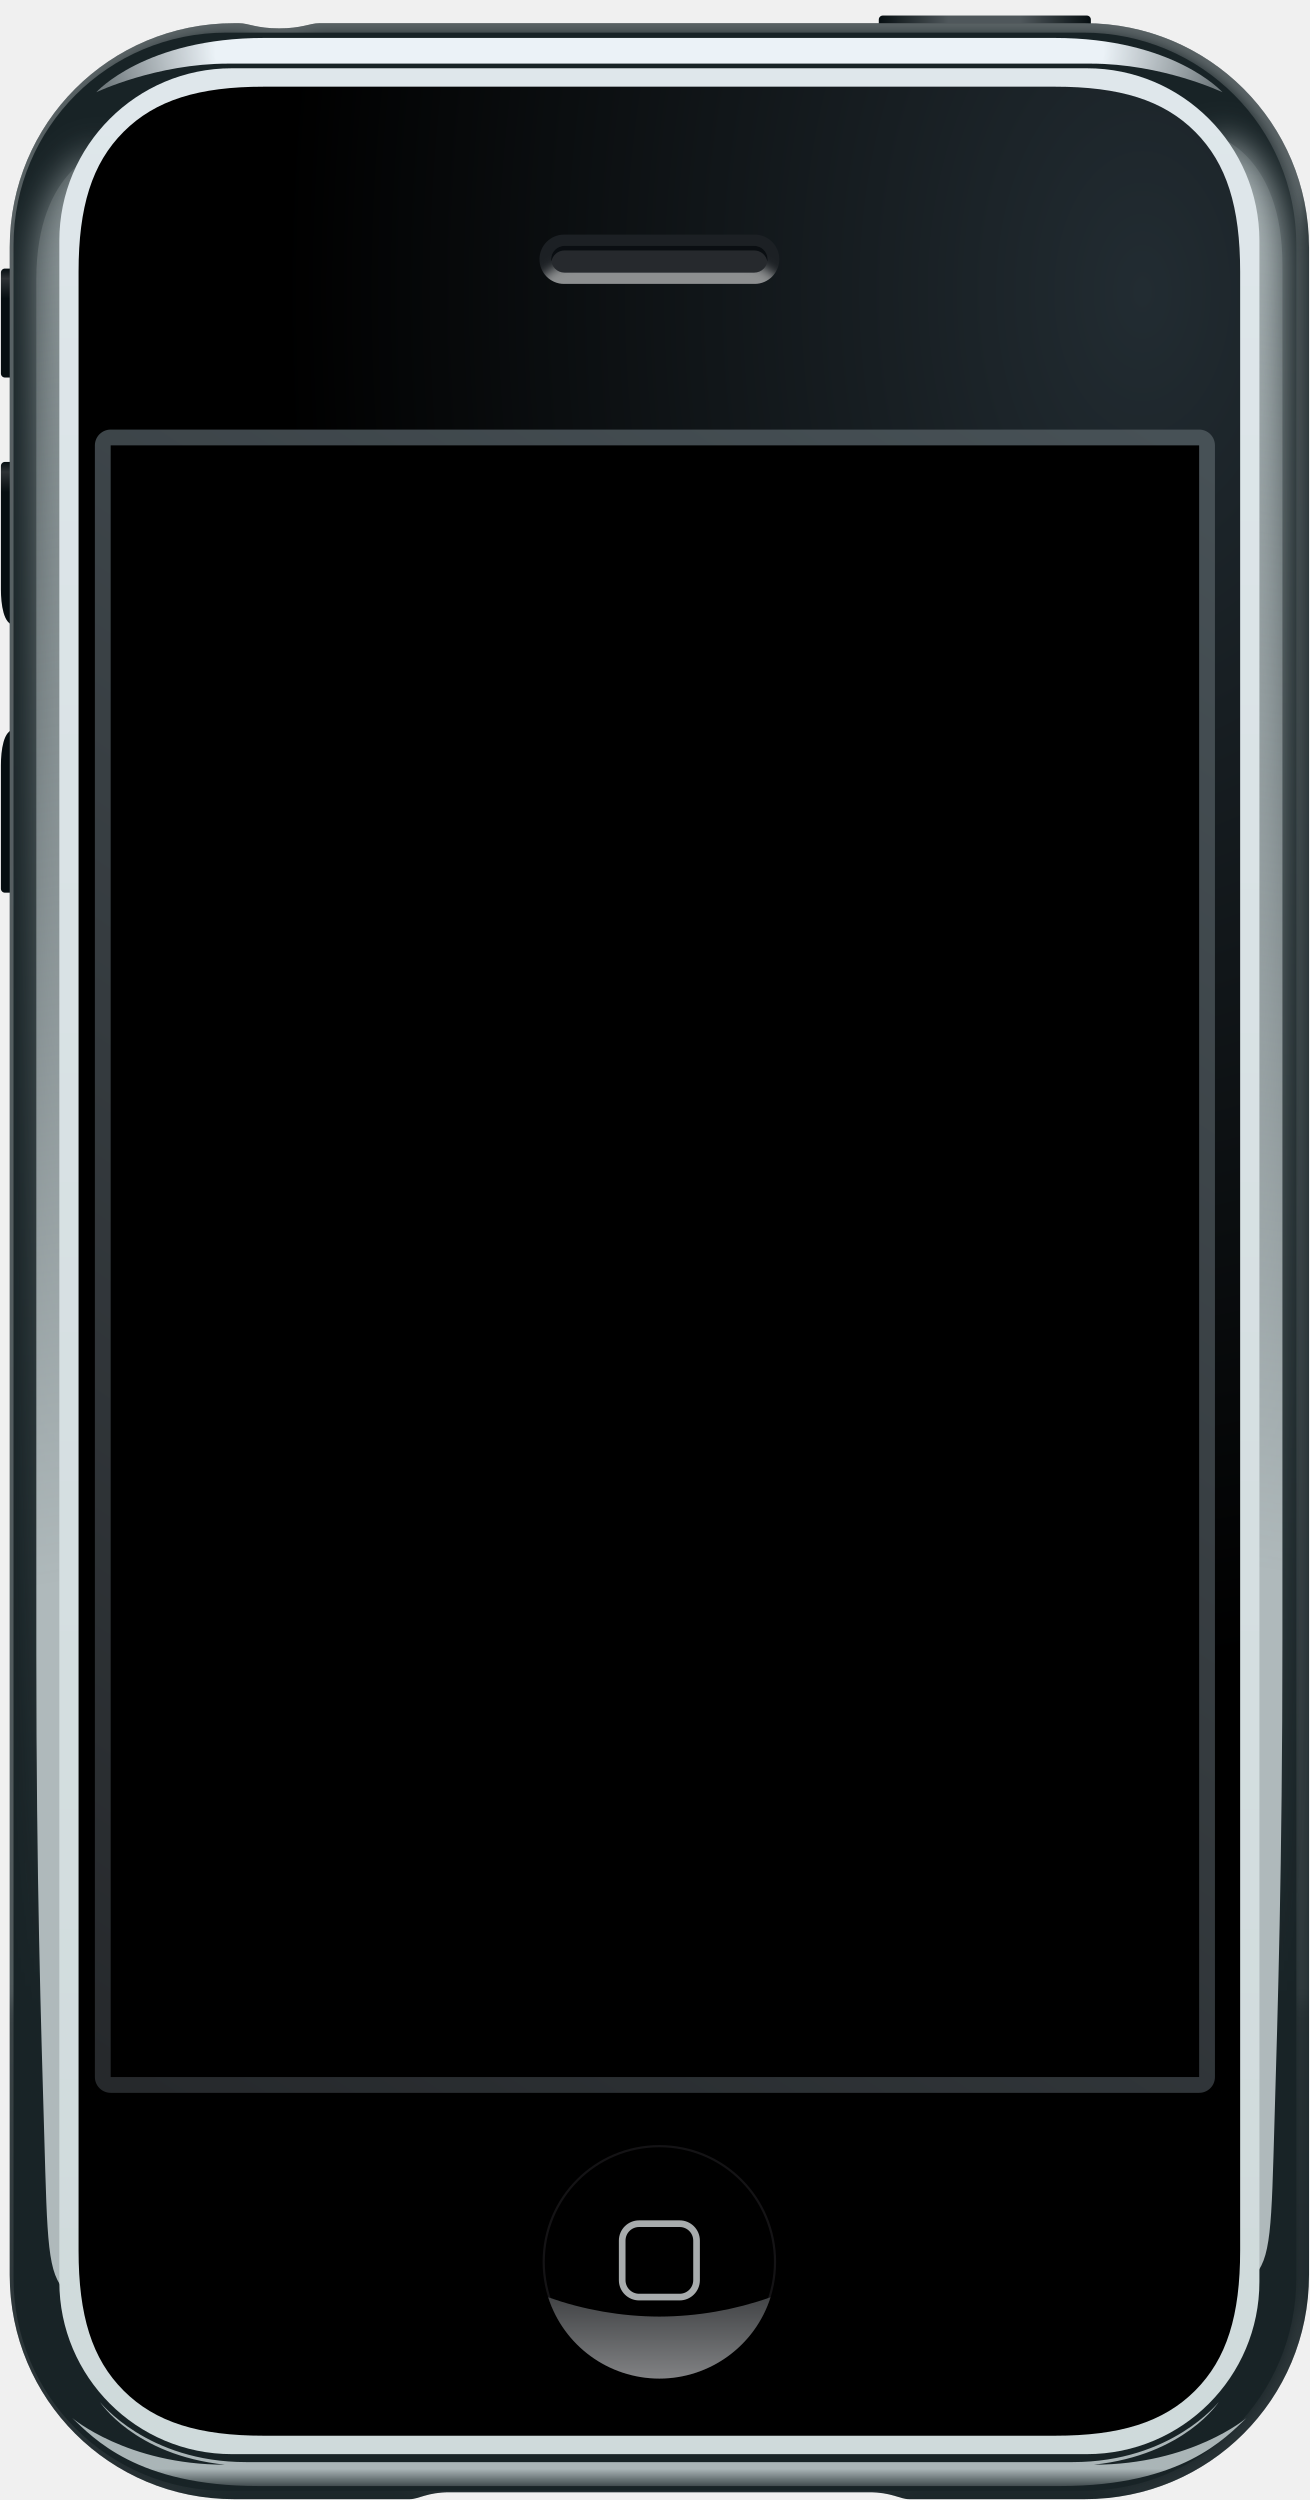
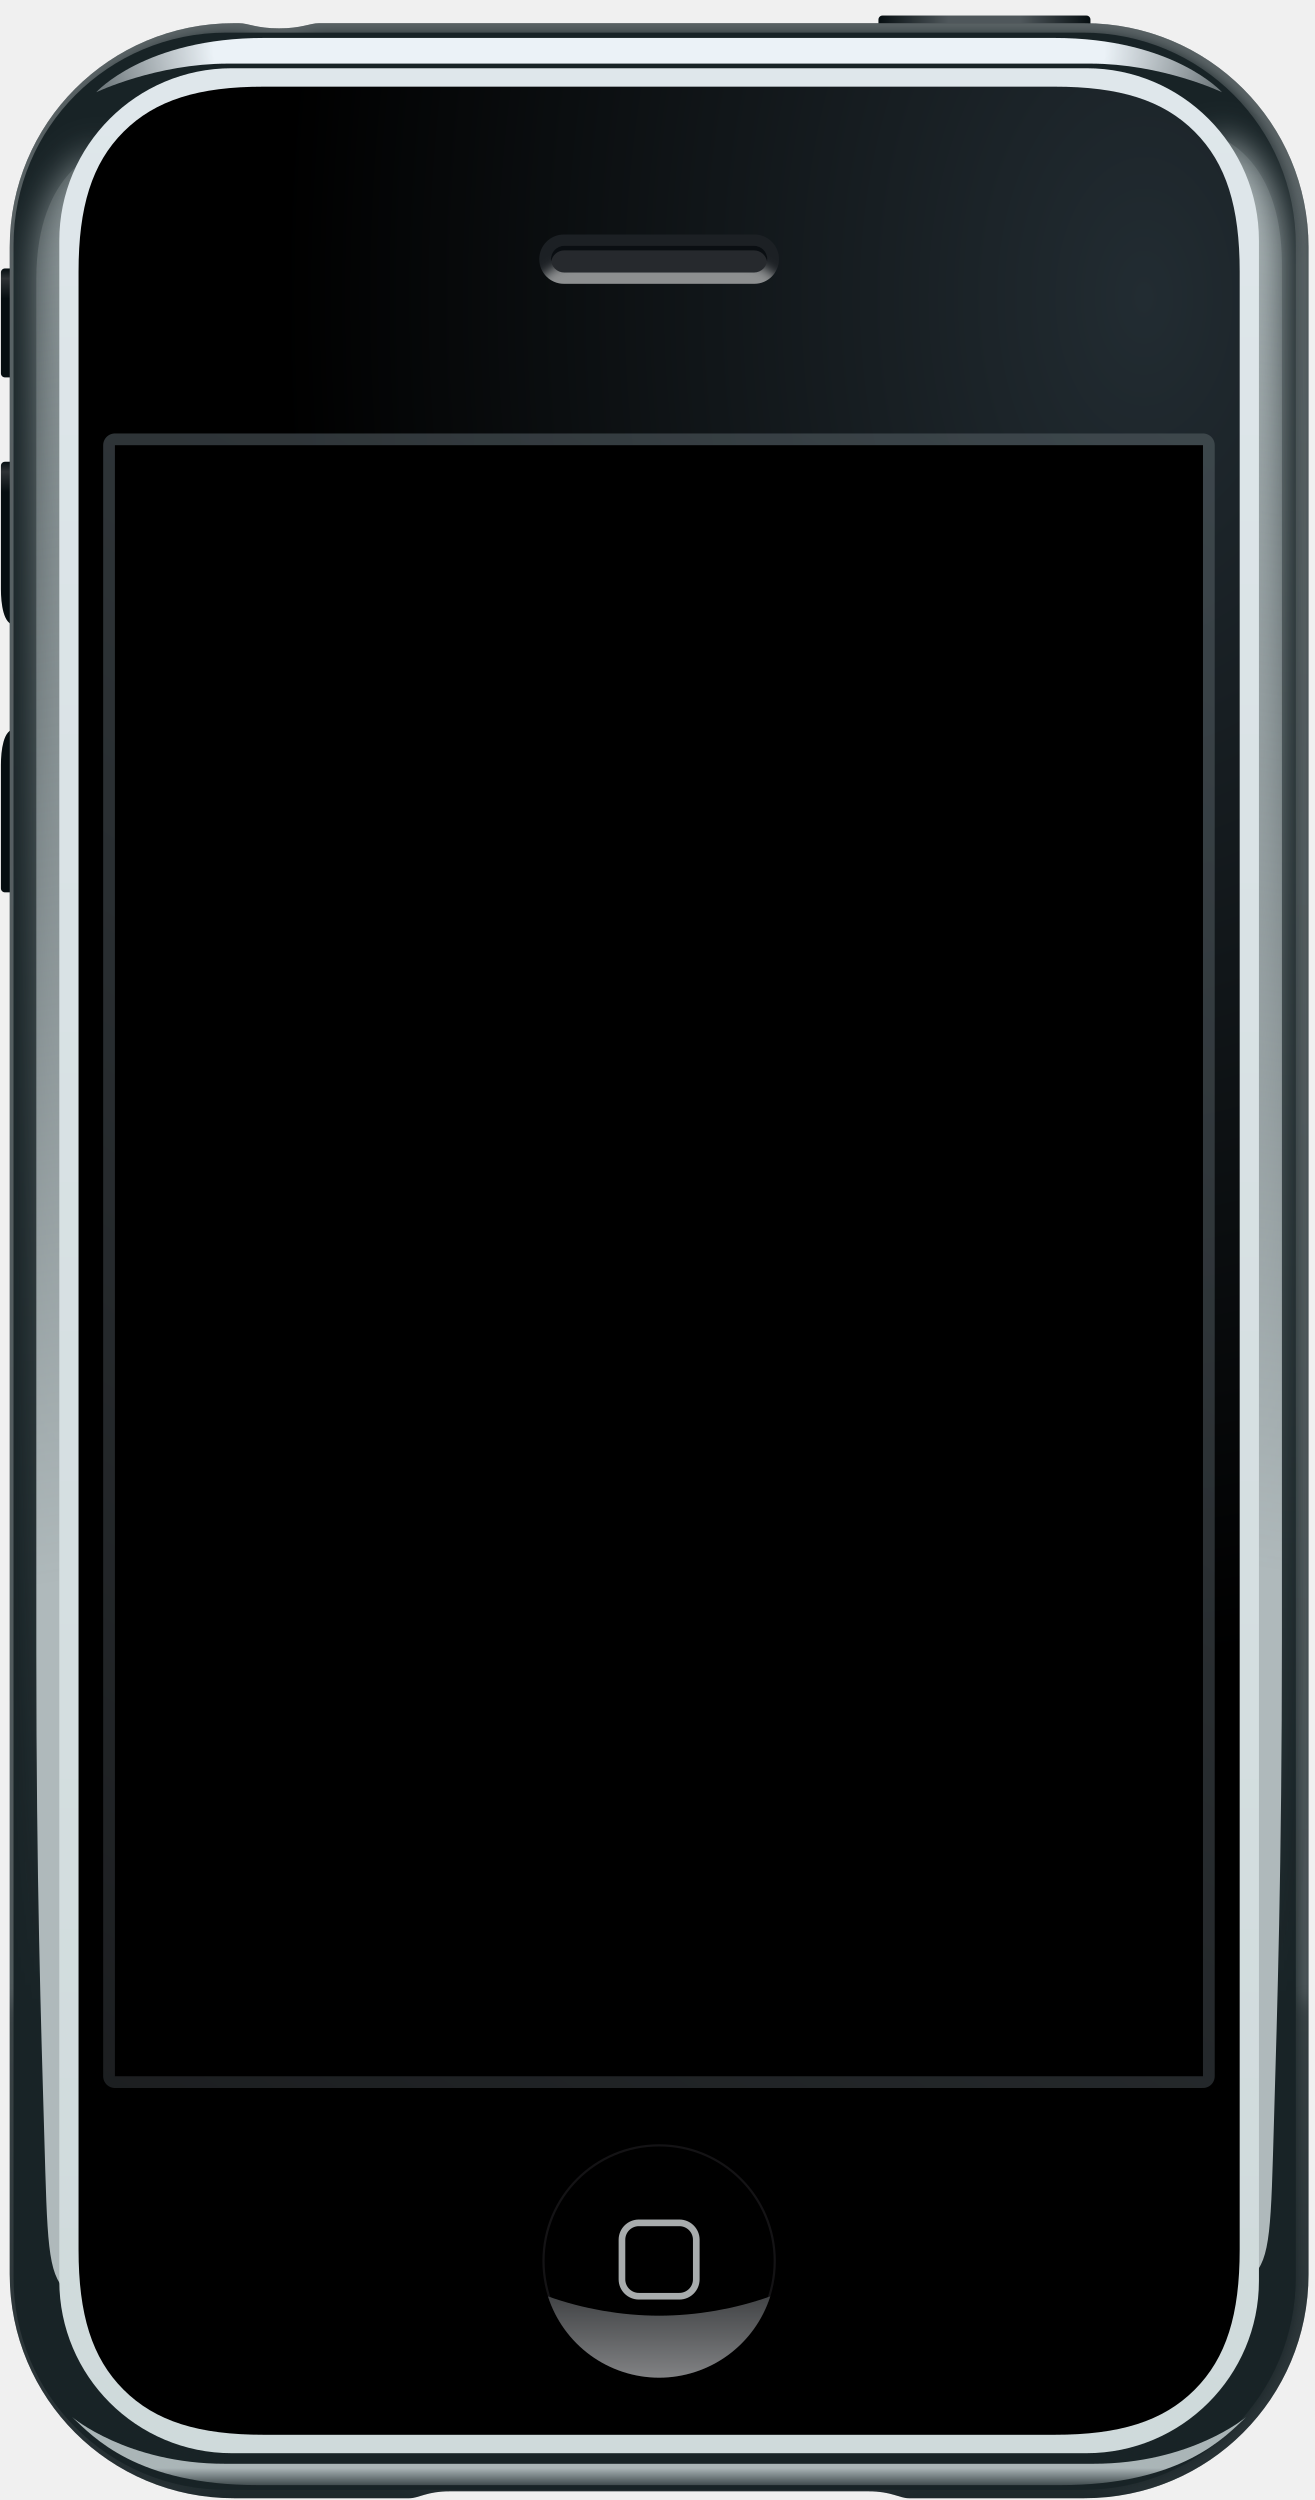
- <svg xmlns="http://www.w3.org/2000/svg" xmlns:xlink="http://www.w3.org/1999/xlink" width="59.032mm" height="112.67mm" version="1.1" viewBox="0 0 59.032 112.67">
+ <svg xmlns="http://www.w3.org/2000/svg" width="224" height="426" viewBox="0 0 224 426" fill="none">
+   <g clip-path="url(#clip0_32_1525)">
+     <path d="M185.125 2.649H150.375C149.995 2.649 149.688 2.957 149.688 3.336V11.399C149.688 11.779 149.995 12.086 150.375 12.086H185.125C185.505 12.086 185.812 11.779 185.812 11.399V3.336C185.812 2.957 185.505 2.649 185.125 2.649Z" fill="url(#paint0_linear_32_1525)" />
+     <path d="M9.594 63.622L9.594 46.434C9.594 46.054 9.286 45.747 8.906 45.747H0.844C0.464 45.747 0.156 46.054 0.156 46.434L0.156 63.622C0.156 64.001 0.464 64.309 0.844 64.309H8.906C9.286 64.309 9.594 64.001 9.594 63.622Z" fill="url(#paint1_linear_32_1525)" />
+     <path d="M9.594 79.372L9.594 100.404C9.594 100.785 9.287 106.448 8.906 106.448H2.435C0.593 106.448 0.156 102.884 0.156 100.404L0.156 79.372C0.156 78.991 0.463 78.684 0.844 78.684H8.906C9.287 78.684 9.594 78.991 9.594 79.372Z" fill="url(#paint2_linear_32_1525)" />
+     <path d="M9.594 151.369V130.337C9.594 129.956 9.287 124.292 8.906 124.292H2.435C0.593 124.292 0.156 127.857 0.156 130.337V151.369C0.156 151.75 0.463 152.057 0.844 152.057H8.906C9.287 152.057 9.594 151.75 9.594 151.369Z" fill="#060E11" />
+     <path d="M39.842 3.955C18.688 3.955 1.658 20.985 1.658 42.139V387.516C1.658 408.669 18.688 425.699 39.842 425.699H69.783C71.345 425.699 72.736 424.516 76.59 424.516H148.037C151.891 424.516 153.282 425.699 154.844 425.699H184.787C205.941 425.699 222.971 408.669 222.971 387.516V42.139C222.971 20.985 205.941 3.955 184.787 3.955H54.359C52.798 3.955 51.407 4.838 47.553 4.838C43.698 4.838 42.307 3.955 40.746 3.955H39.842Z" fill="#182326" />
+     <mask id="mask0_32_1525" style="mask-type:luminance" maskUnits="userSpaceOnUse" x="1" y="3" width="222" height="423">
+       <path d="M39.842 3.955C18.688 3.955 1.658 20.985 1.658 42.139V387.516C1.658 408.669 18.688 425.699 39.842 425.699H69.783C71.345 425.699 72.736 424.516 76.59 424.516H148.037C151.891 424.516 153.282 425.699 154.844 425.699H184.787C205.941 425.699 222.971 408.669 222.971 387.516V42.139C222.971 20.985 205.941 3.955 184.787 3.955H54.359C52.798 3.955 51.407 4.838 47.553 4.838C43.698 4.838 42.307 3.955 40.746 3.955H39.842ZM38.545 5.562H184.566C204.643 5.562 220.807 21.726 220.807 41.803V388.031C220.807 408.108 204.643 424.269 184.566 424.269H38.545C18.468 424.269 2.307 408.108 2.307 388.031V41.803C2.307 21.726 18.468 5.562 38.545 5.562Z" fill="white" />
+     </mask>
+     <g mask="url(#mask0_32_1525)">
+       <g filter="url(#filter0_f_32_1525)">
+         <path d="M39.842 3.955C18.688 3.955 1.658 20.985 1.658 42.139V387.516C1.658 408.669 18.688 425.699 39.842 425.699H69.783C71.345 425.699 72.736 424.516 76.59 424.516H148.037C151.891 424.516 153.282 425.699 154.844 425.699H184.787C205.941 425.699 222.971 408.669 222.971 387.516V42.139C222.971 20.985 205.941 3.955 184.787 3.955H54.359C52.798 3.955 51.407 4.838 47.553 4.838C43.698 4.838 42.307 3.955 40.746 3.955H39.842Z" stroke="url(#paint3_linear_32_1525)" stroke-width="1.512" stroke-linejoin="round" />
+       </g>
+     </g>
+     <mask id="mask1_32_1525" style="mask-type:luminance" maskUnits="userSpaceOnUse" x="1" y="3" width="222" height="423">
+       <path d="M39.842 3.955C18.688 3.955 1.658 20.985 1.658 42.139V387.516C1.658 408.669 18.688 425.699 39.842 425.699H69.783C71.345 425.699 72.736 424.516 76.59 424.516H148.037C151.891 424.516 153.282 425.699 154.844 425.699H184.787C205.941 425.699 222.971 408.669 222.971 387.516V42.139C222.971 20.985 205.941 3.955 184.787 3.955H54.359C52.798 3.955 51.407 4.838 47.553 4.838C43.698 4.838 42.307 3.955 40.746 3.955H39.842Z" fill="white" />
+     </mask>
+     <g mask="url(#mask1_32_1525)">
+       <g opacity="0.99" filter="url(#filter1_f_32_1525)">
+         <path fill-rule="evenodd" clip-rule="evenodd" d="M17.689 25.546C17.689 25.546 6.189 28.546 6.189 47.546V281.748C6.189 320.463 7.004 345.388 7.534 363.596C8.064 381.804 8.064 387.461 11.246 390.289C14.428 393.118 17.689 25.546 17.689 25.546Z" fill="url(#paint4_linear_32_1525)" />
+         <path fill-rule="evenodd" clip-rule="evenodd" d="M206.939 23.089C206.939 23.089 218.439 26.089 218.439 45.089V279.291C218.439 318.006 217.624 342.931 217.094 361.139C216.564 379.347 216.564 385.004 213.382 387.832C210.2 390.661 206.939 23.089 206.939 23.089Z" fill="url(#paint5_linear_32_1525)" />
+       </g>
+     </g>
+     <path fill-rule="evenodd" clip-rule="evenodd" d="M206.939 23.089C206.939 23.089 218.439 26.089 218.439 45.089V279.291C218.439 318.006 217.624 342.931 217.094 361.139C216.564 379.347 216.564 385.004 213.382 387.832C210.2 390.661 206.939 23.089 206.939 23.089Z" fill="url(#paint6_linear_32_1525)" />
+     <path fill-rule="evenodd" clip-rule="evenodd" d="M17.689 25.546C17.689 25.546 6.189 28.546 6.189 47.546V281.748C6.189 320.463 7.004 345.388 7.534 363.596C8.064 381.804 8.064 387.461 11.246 390.289C14.428 393.118 17.689 25.546 17.689 25.546Z" fill="url(#paint7_linear_32_1525)" />
+     <path d="M185.148 11.629H39.48C23.257 11.629 10.105 24.781 10.105 41.004V388.65C10.105 404.873 23.257 418.025 39.48 418.025H185.148C201.371 418.025 214.523 404.873 214.523 388.65V41.004C214.523 24.781 201.371 11.629 185.148 11.629Z" fill="url(#paint8_linear_32_1525)" />
+     <path fill-rule="evenodd" clip-rule="evenodd" d="M38.336 419.828C21.66 419.828 12.297 411.873 12.297 411.873C15.864 415.232 23.285 423.465 43.968 423.465H180.66C201.343 423.465 208.764 415.232 212.331 411.873C212.331 411.873 202.966 419.828 186.29 419.828H38.336Z" fill="url(#paint9_linear_32_1525)" />
+     <path fill-rule="evenodd" clip-rule="evenodd" d="M45.026 6.465C24.651 6.465 16.401 15.715 16.401 15.715C16.401 15.715 26.588 10.838 38.901 10.838H185.727C198.04 10.838 208.227 15.715 208.227 15.715C208.227 15.715 199.977 6.465 179.602 6.465H76.977H45.026Z" fill="url(#paint10_radial_32_1525)" />
+     <path d="M44.916 14.768C33.891 14.768 26.478 17.026 21.061 22.443C15.644 27.86 13.385 35.274 13.385 46.299V383.355C13.385 394.38 15.644 401.794 21.061 407.211C26.478 412.628 33.891 414.887 44.916 414.887H179.711C190.737 414.887 198.15 412.628 203.567 407.211C208.984 401.794 211.243 394.38 211.243 383.355V46.299C211.243 35.274 208.984 27.86 203.567 22.443C198.15 17.026 190.737 14.768 179.711 14.768H57.579H44.916Z" fill="url(#paint11_radial_32_1525)" />
+     <path d="M112.314 405.157C123.298 405.157 132.202 396.253 132.202 385.269C132.202 374.286 123.298 365.382 112.314 365.382C101.331 365.382 92.427 374.286 92.427 385.269C92.427 396.253 101.331 405.157 112.314 405.157Z" fill="#141315" />
+     <path d="M112.314 404.782C123.091 404.782 131.827 396.046 131.827 385.269C131.827 374.493 123.091 365.757 112.314 365.757C101.538 365.757 92.802 374.493 92.802 385.269C92.802 396.046 101.538 404.782 112.314 404.782Z" fill="black" />
+     <path d="M131.247 391.305C125.163 393.462 118.759 394.574 112.305 394.596C105.857 394.573 99.459 393.461 93.381 391.307C94.661 395.323 97.183 398.829 100.585 401.318C103.986 403.807 108.09 405.151 112.305 405.157C116.523 405.155 120.632 403.812 124.037 401.322C127.441 398.832 129.966 395.324 131.247 391.305Z" fill="url(#paint12_linear_32_1525)" />
+     <path d="M115.765 378.774H108.863C107.271 378.774 105.981 380.064 105.981 381.655V388.397C105.981 389.988 107.271 391.278 108.863 391.278H115.765C117.356 391.278 118.647 389.988 118.647 388.397V381.655C118.647 380.064 117.356 378.774 115.765 378.774Z" stroke="#A8ACAD" stroke-width="1.134" stroke-linejoin="round" />
+     <path d="M128.54 39.961H96.089C93.77 39.961 91.89 41.841 91.89 44.159C91.89 46.478 93.77 48.358 96.089 48.358H128.54C130.858 48.358 132.738 46.478 132.738 44.159C132.738 41.841 130.858 39.961 128.54 39.961Z" fill="#1C2024" />
+     <mask id="mask2_32_1525" style="mask-type:luminance" maskUnits="userSpaceOnUse" x="91" y="39" width="42" height="10">
+       <path d="M128.54 39.961H96.089C93.77 39.961 91.89 41.841 91.89 44.159C91.89 46.478 93.77 48.358 96.089 48.358H128.54C130.858 48.358 132.738 46.478 132.738 44.159C132.738 41.841 130.858 39.961 128.54 39.961Z" fill="white" />
+     </mask>
+     <g mask="url(#mask2_32_1525)">
+       <g filter="url(#filter2_f_32_1525)">
+         <path fill-rule="evenodd" clip-rule="evenodd" d="M97.982 44.57C94.194 44.57 90.722 48.926 90.722 48.926C91.468 51.709 98.865 52.709 105.875 53.029C105.984 53.034 106.092 53.038 106.201 53.043C106.368 53.051 106.527 53.06 107.068 53.078C108.961 53.145 110.682 53.158 112.314 53.154C113.946 53.158 115.667 53.145 117.56 53.078C117.848 53.068 118.137 53.055 118.427 53.043C118.492 53.04 118.753 53.029 118.753 53.029C125.763 52.709 133.16 51.709 133.906 48.926C133.906 48.926 130.434 44.57 126.646 44.57H105.875H97.982Z" fill="#8D8F90" />
+       </g>
+     </g>
+     <path d="M128.464 41.877H96.164C94.904 41.877 93.882 42.899 93.882 44.16C93.882 45.42 94.904 46.442 96.164 46.442H128.464C129.724 46.442 130.746 45.42 130.746 44.16C130.746 42.899 129.724 41.877 128.464 41.877Z" fill="#26292D" />
+     <path d="M96.164 41.877C94.899 41.877 93.882 42.896 93.882 44.161C93.882 44.296 93.901 44.426 93.923 44.555C94.11 43.481 95.034 42.666 96.164 42.666H128.464C129.593 42.666 130.52 43.481 130.707 44.555C130.729 44.426 130.746 44.296 130.746 44.161C130.746 42.896 129.729 41.877 128.464 41.877H96.164Z" fill="#0A0E12" />
+     <path d="M204.987 75.861H19.581V353.793H204.987V75.861Z" fill="black" stroke="url(#paint13_linear_32_1525)" stroke-opacity="0.75" stroke-width="4" stroke-linejoin="round" />
+     <path d="M204.987 75.861H19.581V353.793H204.987V75.861Z" fill="black" />
+   </g>
  <defs>
-     <linearGradient id="linearGradient2230-8">
-       <stop stop-color="#afb9bb" offset="0" />
-       <stop stop-color="#afb9bb" stop-opacity="0" offset="1" />
+     <filter id="filter0_f_32_1525" x="-2.313" y="-0.016" width="229.255" height="429.686" filterUnits="userSpaceOnUse" color-interpolation-filters="sRGB">
+       <feFlood flood-opacity="0" result="BackgroundImageFix" />
+       <feBlend mode="normal" in="SourceGraphic" in2="BackgroundImageFix" result="shape" />
+       <feGaussianBlur stdDeviation="1.608" result="effect1_foregroundBlur_32_1525" />
+     </filter>
+     <filter id="filter1_f_32_1525" x="0.394" y="17.295" width="223.839" height="378.806" filterUnits="userSpaceOnUse" color-interpolation-filters="sRGB">
+       <feFlood flood-opacity="0" result="BackgroundImageFix" />
+       <feBlend mode="normal" in="SourceGraphic" in2="BackgroundImageFix" result="shape" />
+       <feGaussianBlur stdDeviation="2.897" result="effect1_foregroundBlur_32_1525" />
+     </filter>
+     <filter id="filter2_f_32_1525" x="88.918" y="42.766" width="46.792" height="12.193" filterUnits="userSpaceOnUse" color-interpolation-filters="sRGB">
+       <feFlood flood-opacity="0" result="BackgroundImageFix" />
+       <feBlend mode="normal" in="SourceGraphic" in2="BackgroundImageFix" result="shape" />
+       <feGaussianBlur stdDeviation="0.902" result="effect1_foregroundBlur_32_1525" />
+     </filter>
+     <linearGradient id="paint0_linear_32_1525" x1="149.688" y1="7.368" x2="185.812" y2="7.368" gradientUnits="userSpaceOnUse">
+       <stop stop-color="#060E11" />
+       <stop offset="0.33" stop-color="#4F575B" />
+       <stop offset="0.67" stop-color="#4F575B" />
+       <stop offset="1" stop-color="#060E11" />
    </linearGradient>
-     <linearGradient id="linearGradient2149">
-       <stop stop-color="#060e11" offset="0" />
-       <stop stop-color="#2e3235" offset=".33" />
-       <stop stop-color="#060e11" offset="1" />
+     <linearGradient id="paint1_linear_32_1525" x1="4.875" y1="45.747" x2="4.875" y2="50.872" gradientUnits="userSpaceOnUse">
+       <stop stop-color="#060E11" />
+       <stop offset="0.33" stop-color="#2E3235" />
+       <stop offset="1" stop-color="#060E11" />
    </linearGradient>
-     <linearGradient id="linearGradient1610" x1="54.244" x2="5.189" y1="20.072" y2="93.608" gradientTransform="translate(-.2004523)" gradientUnits="userSpaceOnUse">
-       <stop stop-color="#475156" offset="0" />
-       <stop stop-color="#26292c" offset="1" />
+     <linearGradient id="paint2_linear_32_1525" x1="4.875" y1="78.684" x2="4.875" y2="83.809" gradientUnits="userSpaceOnUse">
+       <stop stop-color="#060E11" />
+       <stop offset="0.33" stop-color="#2E3235" />
+       <stop offset="1" stop-color="#060E11" />
    </linearGradient>
-     <clipPath id="clipPath1775">
-       <rect x="91.892" y="39.961" width="40.848" height="8.397" ry="4.198" color="#000000" fill="#1c2024" />
-     </clipPath>
-     <filter id="filter1852" x="-.05" y="-.252" width="1.1" height="1.504" color-interpolation-filters="sRGB">
-       <feGaussianBlur stdDeviation="0.902" />
-     </filter>
-     <radialGradient id="radialGradient2006" cx="30.349" cy="41.904" r="26.175" gradientTransform="matrix(-1.478794,0,0,-2.364418,96.36566,112.2421)" gradientUnits="userSpaceOnUse">
-       <stop stop-color="#222c32" offset="0" />
+     <linearGradient id="paint3_linear_32_1525" x1="242.951" y1="6.402" x2="242.951" y2="422.545" gradientUnits="userSpaceOnUse">
+       <stop stop-color="#CACFD1" />
+       <stop offset="0.804" stop-color="#B7BEC0" />
+       <stop offset="0.805" stop-color="#7C8284" />
+       <stop offset="1" stop-color="#3D4549" />
+     </linearGradient>
+     <linearGradient id="paint4_linear_32_1525" x1="25.689" y1="26.796" x2="25.689" y2="344.046" gradientUnits="userSpaceOnUse">
+       <stop stop-color="#AFB9BB" stop-opacity="0.718" />
+       <stop offset="1" stop-color="#AFB9BB" stop-opacity="0" />
+     </linearGradient>
+     <linearGradient id="paint5_linear_32_1525" x1="198.939" y1="24.339" x2="198.939" y2="341.589" gradientUnits="userSpaceOnUse">
+       <stop stop-color="#AFB9BB" />
+       <stop offset="1" stop-color="#AFB9BB" stop-opacity="0" />
+     </linearGradient>
+     <linearGradient id="paint6_linear_32_1525" x1="202.939" y1="265.839" x2="249.439" y2="-22.911" gradientUnits="userSpaceOnUse">
+       <stop stop-color="#AFB9BB" />
+       <stop offset="1" stop-color="#AFB9BB" stop-opacity="0" />
+     </linearGradient>
+     <linearGradient id="paint7_linear_32_1525" x1="21.689" y1="268.296" x2="-24.811" y2="-20.454" gradientUnits="userSpaceOnUse">
+       <stop stop-color="#AFB9BB" />
+       <stop offset="1" stop-color="#AFB9BB" stop-opacity="0" />
+     </linearGradient>
+     <linearGradient id="paint8_linear_32_1525" x1="123.243" y1="417.767" x2="123.243" y2="10.473" gradientUnits="userSpaceOnUse">
+       <stop stop-color="#CFDADB" />
+       <stop offset="1" stop-color="#DFE7EB" />
+     </linearGradient>
+     <linearGradient id="paint9_linear_32_1525" x1="163.969" y1="420.536" x2="163.969" y2="424.602" gradientUnits="userSpaceOnUse">
+       <stop stop-color="#AAB5B7" />
+       <stop offset="1" stop-color="#AAB5B7" stop-opacity="0" />
+     </linearGradient>
+     <radialGradient id="paint10_radial_32_1525" cx="0" cy="0" r="1" gradientUnits="userSpaceOnUse" gradientTransform="translate(112.314 8.43819) scale(95.9131 32.8737)">
+       <stop stop-color="#EBF2F7" />
+       <stop offset="0.789" stop-color="#EBF2F7" />
+       <stop offset="1" stop-color="#EBF2F7" stop-opacity="0.427" />
+     </radialGradient>
+     <radialGradient id="paint11_radial_32_1525" cx="0" cy="0" r="1" gradientUnits="userSpaceOnUse" gradientTransform="translate(194.59 49.7489) rotate(180) scale(146.295 233.909)">
+       <stop stop-color="#222C32" />
      <stop offset="1" />
    </radialGradient>
-     <linearGradient id="linearGradient2071" x1="146.459" x2="146.459" y1="405.198" y2="391.368" gradientTransform="matrix(.2645833 0 0 .2645833 -23.41773 6.596933e-5)" gradientUnits="userSpaceOnUse">
-       <stop stop-color="#818284" offset="0" />
-       <stop stop-color="#424446" offset="1" />
+     <linearGradient id="paint12_linear_32_1525" x1="107.687" y1="405.198" x2="107.687" y2="391.368" gradientUnits="userSpaceOnUse">
+       <stop stop-color="#818284" />
+       <stop offset="1" stop-color="#424446" />
    </linearGradient>
-     <linearGradient id="linearGradient2098" x1="39.605" x2="49.163" y1="2.397" y2="2.397" gradientTransform="translate(0 -.4472767)" gradientUnits="userSpaceOnUse">
-       <stop stop-color="#060e11" offset="0" />
-       <stop stop-color="#4f575b" offset=".33" />
-       <stop stop-color="#4f575b" offset=".67" />
-       <stop stop-color="#060e11" offset="1" />
+     <linearGradient id="paint13_linear_32_1525" x1="204.987" y1="75.861" x2="19.582" y2="353.793" gradientUnits="userSpaceOnUse">
+       <stop stop-color="#475156" />
+       <stop offset="1" stop-color="#26292C" />
    </linearGradient>
-     <linearGradient id="linearGradient2098-3" x1="39.605" x2="40.961" y1="2.397" y2="2.397" gradientTransform="translate(-27.50105,-3.686466)" gradientUnits="userSpaceOnUse" xlink:href="#linearGradient2149" />
-     <linearGradient id="linearGradient2098-3-4" x1="39.605" x2="40.961" y1="2.397" y2="2.397" gradientTransform="translate(-18.78633,-3.686466)" gradientUnits="userSpaceOnUse" xlink:href="#linearGradient2149" />
-     <linearGradient id="linearGradient2222" x1="32.608" x2="32.608" y1="110.534" y2="2.771" gradientUnits="userSpaceOnUse">
-       <stop stop-color="#cfdadb" offset="0" />
-       <stop stop-color="#dfe7eb" offset="1" />
-     </linearGradient>
-     <linearGradient id="linearGradient2232-4" x1="53.644" x2="65.947" y1="70.337" y2="-6.062" gradientTransform="matrix(-1 0 0 1 59.33281 .6501095)" gradientUnits="userSpaceOnUse" xlink:href="#linearGradient2230-8" />
-     <linearGradient id="linearGradient2288" x1="53.644" x2="65.947" y1="70.337" y2="-6.062" gradientUnits="userSpaceOnUse" xlink:href="#linearGradient2230-8" />
-     <linearGradient id="linearGradient2298" x1="7.554" x2="7.554" y1="111.267" y2="112.343" gradientTransform="matrix(1.008916,0,0,1,35.76236,0)" gradientUnits="userSpaceOnUse">
-       <stop stop-color="#aab5b7" offset="0" />
-       <stop stop-color="#aab5b7" stop-opacity="0" offset="1" />
-     </linearGradient>
-     <radialGradient id="radialGradient2363" cx="29.716" cy=".643" r="25.377" gradientTransform="matrix(1 0 0 .3427451 0 2.012106)" gradientUnits="userSpaceOnUse">
-       <stop stop-color="#ebf2f7" offset="0" />
-       <stop stop-color="#ebf2f7" offset=".789" />
-       <stop stop-color="#ebf2f7" stop-opacity=".427" offset="1" />
-     </radialGradient>
-     <linearGradient id="linearGradient7304" x1="64.281" x2="64.281" y1="1.694" y2="111.798" gradientUnits="userSpaceOnUse">
-       <stop stop-color="#cacfd1" offset="0" />
-       <stop stop-color="#b7bec0" offset=".804" />
-       <stop stop-color="#7c8284" offset=".805" />
-       <stop stop-color="#3d4549" offset="1" />
-     </linearGradient>
-     <clipPath id="clipPath7318">
-       <path d="m10.541 1.046c-5.597 0-10.103 4.506-10.103 10.103v91.381c0 5.597 4.506 10.103 10.103 10.103h7.922c0.413 0 0.781-0.313 1.801-0.313h18.904c1.02 0 1.388 0.313 1.801 0.313h7.923c5.597 0 10.103-4.506 10.103-10.103v-91.381c0-5.597-4.506-10.103-10.103-10.103h-34.509c-0.413 0-0.781 0.234-1.801 0.234s-1.388-0.234-1.801-0.234zm-0.343 0.425h38.635c5.312 0 9.589 4.277 9.589 9.589v91.606c0 5.312-4.277 9.588-9.589 9.588h-38.635c-5.312 0-9.588-4.276-9.588-9.588v-91.606c0-5.312 4.276-9.589 9.588-9.589z" color="#000000" fill="#557c87" />
+     <clipPath id="clip0_32_1525">
+       <rect width="223.113" height="425.839" fill="white" />
    </clipPath>
-     <filter id="filter7330" x="-.017" y="-.009" width="1.035" height="1.018" color-interpolation-filters="sRGB">
-       <feGaussianBlur stdDeviation="0.425" />
-     </filter>
-     <linearGradient id="linearGradient7442" x1="52.586" x2="52.586" y1="6.44" y2="90.379" gradientTransform="matrix(-1 0 0 1 59.38286 .6501095)" gradientUnits="userSpaceOnUse">
-       <stop stop-color="#afb9bb" stop-opacity=".718" offset="0" />
-       <stop stop-color="#afb9bb" stop-opacity="0" offset="1" />
-     </linearGradient>
-     <linearGradient id="linearGradient7442-9" x1="52.586" x2="52.586" y1="6.44" y2="90.379" gradientTransform="translate(.0500491)" gradientUnits="userSpaceOnUse" xlink:href="#linearGradient2230-8" />
-     <clipPath id="clipPath7524">
-       <path d="m10.541 1.046c-5.597 0-10.103 4.506-10.103 10.103v91.381c0 5.597 4.506 10.103 10.103 10.103h7.922c0.413 0 0.781-0.313 1.801-0.313h18.904c1.02 0 1.388 0.313 1.801 0.313h7.923c5.597 0 10.103-4.506 10.103-10.103v-91.381c0-5.597-4.506-10.103-10.103-10.103h-34.509c-0.413 0-0.781 0.234-1.801 0.234s-1.388-0.234-1.801-0.234z" color="#000000" fill="none" />
-     </clipPath>
-     <filter id="filter7552" x="-.033" y="-.019" width="1.066" height="1.038" color-interpolation-filters="sRGB">
-       <feGaussianBlur stdDeviation="0.767" />
-     </filter>
  </defs>
-   <rect x="39.605" y=".701" width="9.558" height="2.497" ry=".182" color="#000000" fill="url(#linearGradient2098)" />
-   <rect transform="rotate(90)" x="12.104" y="-2.538" width="4.911" height="2.497" ry=".182" color="#000000" fill="url(#linearGradient2098-3)" />
-   <path transform="rotate(90)" d="m21-2.538h5.565c0.101 0 1.599 0.081 1.599 0.182v1.712c0 0.487-0.943 0.603-1.599 0.603h-5.565c-0.101 0-0.182-0.081-0.182-0.182v-2.133c0-0.101 0.081-0.182 0.182-0.182z" color="#000000" fill="url(#linearGradient2098-3-4)" />
-   <path d="m2.538 40.05v-5.565c0-0.101-0.081-1.599-0.182-1.599h-1.712c-0.487 0-0.603 0.943-0.603 1.599v5.565c0 0.101 0.081 0.182 0.182 0.182h2.133c0.101 0 0.182-0.081 0.182-0.182z" color="#000000" fill="#060e11" />
-   <path transform="scale(.2645833)" d="m39.842 3.955c-21.154 0-38.184 17.03-38.184 38.184v345.377c0 21.154 17.03 38.184 38.184 38.184h29.941c1.561 0 2.952-1.183 6.807-1.183h71.447c3.854 0 5.245 1.183 6.807 1.183h29.943c21.154 0 38.184-17.03 38.184-38.184v-345.377c0-21.154-17.03-38.184-38.184-38.184h-130.428c-1.561 0-2.952 0.883-6.807 0.883-3.854 0-5.245-0.883-6.807-0.883z" color="#000000" fill="#182326" />
-   <path d="m10.541 1.046c-5.597 0-10.103 4.506-10.103 10.103v91.381c0 5.597 4.506 10.103 10.103 10.103h7.922c0.413 0 0.781-0.313 1.801-0.313h18.904c1.02 0 1.388 0.313 1.801 0.313h7.923c5.597 0 10.103-4.506 10.103-10.103v-91.381c0-5.597-4.506-10.103-10.103-10.103h-34.509c-0.413 0-0.781 0.234-1.801 0.234s-1.388-0.234-1.801-0.234z" clip-path="url(#clipPath7318)" color="#000000" fill="none" filter="url(#filter7330)" stroke="url(#linearGradient7304)" stroke-linejoin="round" stroke-width=".4" />
-   <g clip-path="url(#clipPath7524)" fill-rule="evenodd" filter="url(#filter7552)" opacity=".99">
-     <path d="m4.68 6.759s-3.043 0.794-3.043 5.821v61.966c0 10.243 0.216 16.838 0.356 21.656 0.14 4.818 0.14 6.314 0.982 7.063 0.842 0.748 1.705-96.505 1.705-96.505z" fill="url(#linearGradient7442)" />
-     <path d="m54.753 6.109s3.043 0.794 3.043 5.821v61.966c0 10.243-0.216 16.838-0.356 21.656-0.14 4.818-0.14 6.314-0.982 7.063-0.842 0.748-1.705-96.505-1.705-96.505z" fill="url(#linearGradient7442-9)" />
-   </g>
-   <g transform="translate(.05004718)" fill-rule="evenodd">
-     <path d="m54.703 6.109s3.043 0.794 3.043 5.821v61.966c0 10.243-0.216 16.838-0.356 21.656-0.14 4.818-0.14 6.314-0.982 7.063-0.842 0.748-1.705-96.505-1.705-96.505z" fill="url(#linearGradient2288)" />
-     <path d="m4.63 6.759s-3.043 0.794-3.043 5.821v61.966c0 10.243 0.216 16.838 0.356 21.656 0.14 4.818 0.14 6.314 0.982 7.063 0.842 0.748 1.705-96.505 1.705-96.505z" fill="url(#linearGradient2232-4)" />
-   </g>
-   <rect x="2.674" y="3.077" width="54.085" height="107.526" ry="7.772" color="#000000" fill="url(#linearGradient2222)" />
-   <rect x="66.416" y="61.221" width=".655" height=".281" color="#000000" fill="#35c849" fill-opacity=".51" />
-   <path d="m4.504 108.25s1.534 2.397 5.639 2.829c-4.412 0-6.889-2.105-6.889-2.105 0.944 0.889 2.907 3.067 8.379 3.067h36.167c5.472 0 7.436-2.178 8.379-3.067 0 0-2.478 2.105-6.89 2.105 4.105-0.433 5.639-2.829 5.639-2.829s-2.123 2.712-6.583 2.712h-37.259c-4.459 0-6.583-2.712-6.583-2.712z" fill="url(#linearGradient2298)" fill-rule="evenodd" />
-   <path d="m11.913 1.71c-5.391 0-7.574 2.447-7.574 2.447s2.695-1.29 5.953-1.29h38.848c3.258 0 5.953 1.29 5.953 1.29s-2.183-2.447-7.574-2.447h-27.153z" fill="url(#radialGradient2363)" fill-rule="evenodd" />
-   <path d="m11.884 3.907c-2.917 0-4.879 0.598-6.312 2.031-1.433 1.433-2.031 3.395-2.031 6.312v89.18c0 2.917 0.598 4.879 2.031 6.312 1.433 1.433 3.395 2.031 6.312 2.031h35.664c2.917 0 4.879-0.598 6.312-2.031 1.433-1.433 2.031-3.395 2.031-6.312v-89.18c0-2.917-0.598-4.879-2.031-6.312-1.433-1.433-3.395-2.031-6.312-2.031h-32.314z" color="#000000" fill="url(#radialGradient2006)" />
-   <g transform="translate(13.15911)">
-     <circle cx="16.557" cy="101.936" r="5.262" color="#000000" fill="#141315" />
-     <circle cx="16.557" cy="101.936" r="5.163" color="#000000" />
-     <path d="m21.567 103.533a15.152 15.152 0 0 1-5.012 0.871 15.152 15.152 0 0 1-5.007-0.87 5.262 5.262 0 0 0 5.007 3.664 5.262 5.262 0 0 0 5.012-3.665z" color="#000000" fill="url(#linearGradient2071)" />
-     <rect x="14.882" y="100.217" width="3.351" height="3.308" ry=".762" color="#000000" fill="none" stroke="#a8acad" stroke-linejoin="round" stroke-width=".3" />
-   </g>
-   <rect x="24.313" y="10.573" width="10.808" height="2.222" ry="1.111" color="#000000" fill="#1c2024" />
-   <path transform="matrix(.2645833 0 0 .2645833 -.0005946945 0)" d="m97.984 44.57c-3.788 0-7.26 4.355-7.26 4.355 0.746 2.783 8.143 3.783 15.152 4.104 0.109 5e-3 0.217 9e-3 0.326 0.014 0.167 0.008 0.326 0.017 0.867 0.035 1.893 0.067 3.614 0.08 5.246 0.076 1.632 0.004 3.353-0.009 5.246-0.076 0.288-0.01 0.577-0.023 0.867-0.035 0.065-0.003 0.326-0.014 0.326-0.014 7.01-0.32 14.407-1.32 15.152-4.104 0 0-3.472-4.355-7.26-4.355h-20.771z" clip-path="url(#clipPath1775)" fill="#8d8f90" fill-rule="evenodd" filter="url(#filter1852)" />
-   <g transform="translate(14.23329 -.5773434)">
-     <rect x="10.606" y="11.657" width="9.754" height="1.208" ry=".604" color="#000000" fill="#26292d" />
-     <path d="m11.21 11.657c-0.335 0-0.604 0.27-0.604 0.604 0 0.036 0.005 0.07 0.011 0.104 0.049-0.284 0.294-0.5 0.593-0.5h8.546c0.299 0 0.544 0.216 0.593 0.5 0.006-0.034 0.01-0.069 0.01-0.104 0-0.335-0.269-0.604-0.604-0.604z" color="#000000" fill="#0a0e12" />
-   </g>
-   <rect x="4.988" y="20.072" width="49.055" height="73.536" color="#000000" stroke="url(#linearGradient1610)" stroke-linejoin="round" stroke-width="1.424" />
-   <rect x="4.988" y="20.072" width="49.055" height="73.536" color="#000000" />
</svg>
